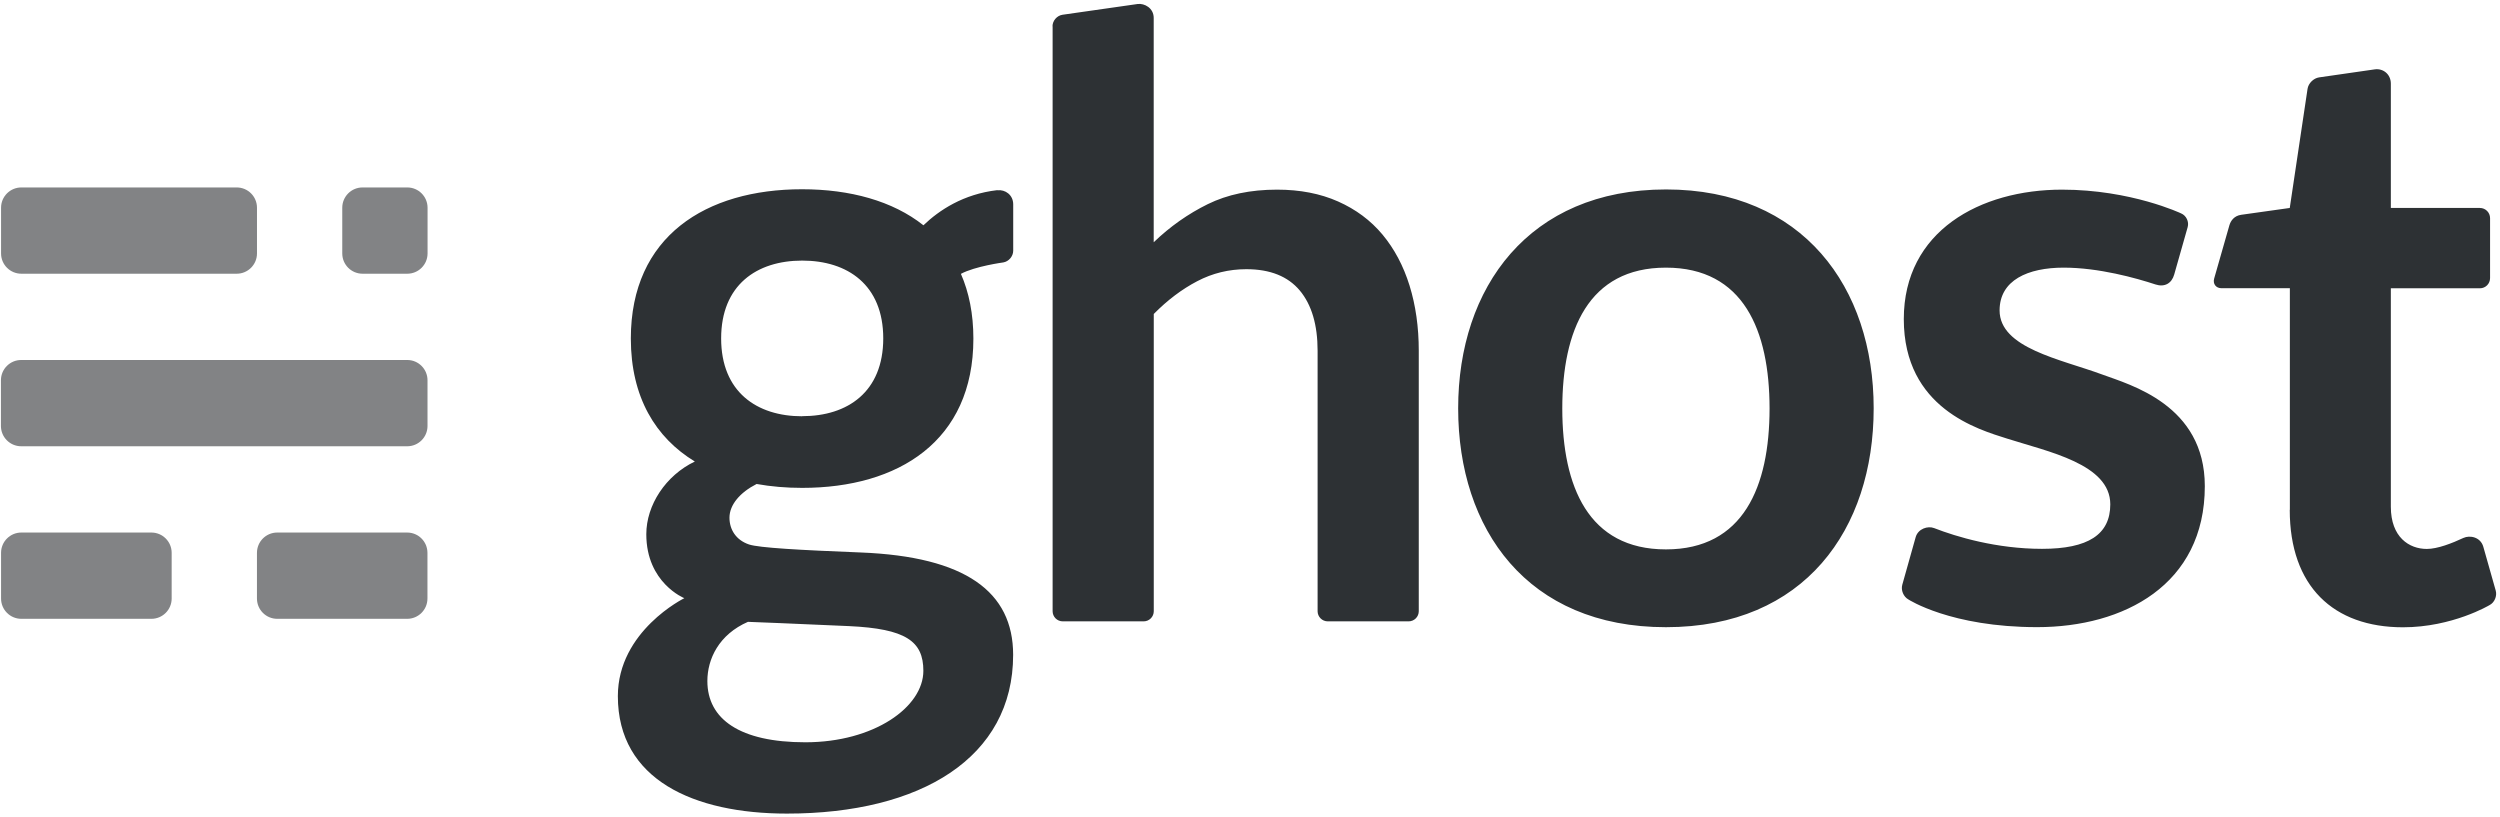
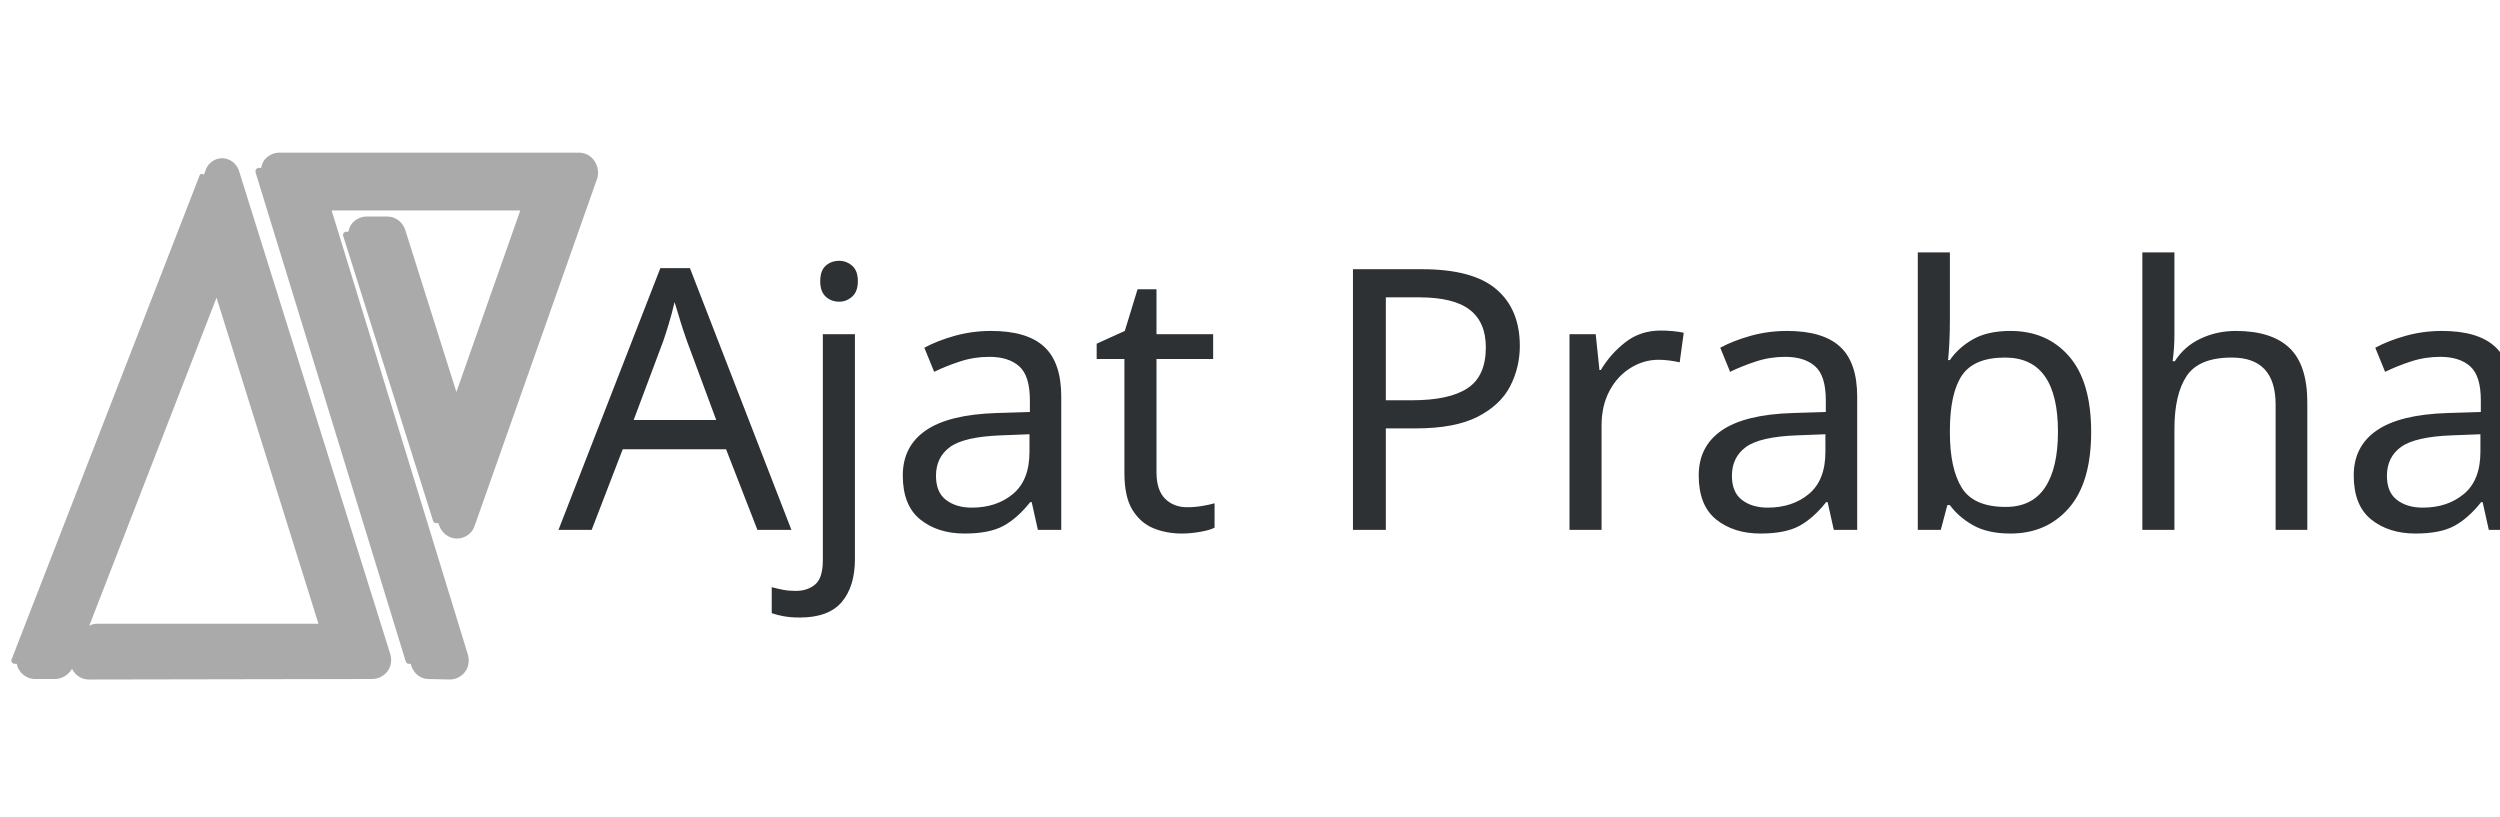
- <svg xmlns="http://www.w3.org/2000/svg" class="ghost-svg" viewBox="0 0 493 161">
-   <g fill="none" fill-rule="evenodd">
-     <path d="M328.52 37.36c-27.017 0-40.97 19.323-40.97 43.16 0 23.837 13.61 43.162 40.97 43.162s40.968-19.325 40.968-43.163c0-23.84-13.954-43.16-40.97-43.16zm20.438 43.237c-.02 15.328-5.126 27.743-20.44 27.743-15.312 0-20.42-12.414-20.435-27.743v-.078c.016-15.33 5.124-27.74 20.437-27.74 15.312 0 20.42 12.41 20.438 27.74v.07zM207.553 5.19c0-1.103.885-2.124 1.984-2.282 0 0 13.577-1.95 14.784-2.115 1.37-.187 3.19.798 3.19 2.744v44.236c3.23-3.105 6.79-5.608 10.66-7.515 3.88-1.906 8.43-2.86 13.66-2.86 4.53 0 8.53.776 12.03 2.33 3.5 1.55 6.43 3.73 8.77 6.533 2.34 2.81 4.12 6.16 5.33 10.05 1.21 3.9 1.82 8.19 1.82 12.87v51.35c0 1.1-.89 2-2 2h-15.95c-1.1 0-2-.9-2-1.99V69.18c0-5.118-1.17-9.08-3.51-11.888-2.35-2.804-5.86-4.207-10.544-4.207-3.45 0-6.677.79-9.69 2.37-3.02 1.58-5.87 3.73-8.564 6.46v58.617c0 1.102-.894 2-2.002 2h-15.94c-1.11 0-2.005-.895-2.005-2V5.188zm244.007 95.327v-43.68h-13.482c-1.1 0-1.742-.87-1.443-1.916l3-10.49c.262-.9.942-1.87 2.308-2.07l9.597-1.35 3.508-23.49c.163-1.09 1.18-2.1 2.274-2.26 0 0 9.192-1.31 10.963-1.58 1.673-.25 3.19.97 3.19 2.81v24.52h17.565c1.106 0 2.002.9 2.002 2.01v11.82c0 1.11-.89 2.01-2.002 2.01h-17.566v43.08c0 6.02 3.623 8.32 7.095 8.32 2.12 0 5.02-1.14 7.19-2.16 1.34-.62 3.41-.16 3.95 1.73l2.45 8.65c.3 1.07-.25 2.37-1.23 2.86 0 0-7.29 4.37-17.06 4.37-13.73 0-22.33-8.08-22.33-23.16zm-44.584-47.74c-7.084 0-12.657 2.476-12.657 8.433 0 7.44 12.01 9.606 20.23 12.64 5.49 2.027 20.24 5.98 20.24 22.016 0 19.48-16 27.807-33.06 27.807-17.06 0-25.4-5.465-25.4-5.465-.96-.527-1.5-1.822-1.2-2.89 0 0 2.1-7.52 2.64-9.386.48-1.68 2.41-2.27 3.64-1.792 4.39 1.712 12.32 4.092 21.28 4.092 9.07 0 13.46-2.803 13.46-8.777 0-7.95-12.26-10.38-20.36-12.967-5.59-1.78-20.36-5.93-20.36-23.566 0-17.373 15.08-25.524 31.2-25.524 13.64 0 23.5 4.69 23.5 4.69 1.01.427 1.58 1.635 1.28 2.698l-2.658 9.357c-.488 1.74-1.898 2.537-3.666 1.957-3.89-1.277-11.2-3.322-18.15-3.322zm-210.313-15.28c-6.695.775-11.472 3.962-14.562 6.93-6.06-4.81-14.49-7.106-23.94-7.106-18.95 0-33.76 9.26-33.76 29.43 0 11.58 4.88 19.56 12.62 24.26-5.75 2.75-9.57 8.59-9.57 14.34 0 9.61 7.5 12.61 7.5 12.61s-13.11 6.44-13.11 19.32c0 16.49 15.01 23.16 33.34 23.16 26.43 0 44.61-11.04 44.61-31.31 0-12.47-9.44-19.36-30.01-20.18-12.2-.48-20.11-.93-22.07-1.58-2.59-.87-3.86-2.96-3.86-5.28 0-2.55 2.08-4.98 5.35-6.65 2.86.516 5.87.768 8.99.768 18.97 0 33.76-9.223 33.76-29.425 0-4.897-.87-9.15-2.46-12.78 2.79-1.506 8.34-2.25 8.34-2.25 1.09-.17 1.975-1.21 1.974-2.31V40.3c0-1.88-1.59-2.955-3.1-2.78zm-49.13 85.132s9.954.38 19.9.84c11.172.52 14.654 2.96 14.654 8.81 0 7.15-9.71 14.1-23.28 14.1-12.88 0-19.314-4.54-19.314-12.08 0-4.33 2.26-9.18 8.04-11.69zm10.66-40.54c-8.978 0-15.983-4.83-15.983-15.35 0-10.53 7.01-15.35 15.983-15.35 8.974 0 15.984 4.81 15.984 15.34 0 10.53-7.002 15.34-15.984 15.34z" fill="#2D3134" />
-     <g opacity=".6" transform="translate(0 36)" fill="#2E3134">
-       <rect x=".209" y="69.017" width="33.643" height="17.014" rx="4" />
-       <rect x="50.672" y="69.017" width="33.622" height="17.014" rx="4" />
-       <rect x=".184" y="34.99" width="84.121" height="17.014" rx="4" />
-       <rect x=".209" y=".964" width="50.469" height="17.013" rx="4" />
-       <rect x="67.494" y=".964" width="16.821" height="17.013" rx="4" />
-     </g>
+ <svg xmlns="http://www.w3.org/2000/svg" version="1.1" id="Layer_1" x="0px" y="0px" viewBox="0 0 493 161" style="enable-background:new 0 0 493 161;" xml:space="preserve">
+   <style type="text/css">
+ 	.st0{fill:none;}
+ 	.st1{fill:#2D3134;}
+ 	.st2{font-family:'Roboto-Bold';}
+ 	.st3{font-size:72px;}
+ 	.st4{fill:#AAAAAA;}
+ </style>
+   <rect x="110" y="50.5" class="st0" width="379" height="72" />
+   <text transform="matrix(1 0 0 1 110.1309 104.495)" class="st1 st2 st3">Ajat Prabha</text>
+   <g>
+     <path class="st4" d="M117.2,31.7c-0.7-1-1.8-1.6-3-1.6H55.1c-1.2,0-2.3,0.6-3,1.5c-0.3,0.4-0.5,1-0.6,1.5h-0.4   c-0.5,0-0.8,0.4-0.7,0.9L80,130.4c0.1,0.3,0.3,0.5,0.6,0.5l0.4,0l0.1,0.4c0.5,1.5,1.8,2.6,3.4,2.6l4.2,0.1c1.2,0,2.3-0.6,3-1.5   s0.9-2.2,0.6-3.3L65.4,41.5h37.2L90,77.3l-10.1-32c-0.5-1.5-1.9-2.6-3.5-2.6l-4.1,0c-1.2,0-2.3,0.6-3,1.5c-0.3,0.4-0.5,1-0.6,1.5   l-0.4,0c-0.5,0-0.8,0.5-0.6,0.9l17.7,56.1c0.1,0.4,0.6,0.6,1,0.4l0.2,0.5c0.5,1.5,1.9,2.6,3.5,2.6c1.6,0,3-1,3.5-2.5l24.2-68.6   C118.1,34,117.9,32.7,117.2,31.7z" />
+     <path class="st4" d="M47.1,33.6c-0.5-1.4-1.8-2.4-3.3-2.4c-1.4,0-2.7,0.9-3.2,2.2l-0.4,1.1c-0.2-0.3-0.6-0.3-0.8,0L2.3,130   c-0.2,0.4,0.1,0.9,0.6,0.9h0.4c0.1,0.5,0.3,1,0.6,1.4c0.7,1,1.8,1.6,3,1.6h3.9c1.4,0,2.7-0.8,3.4-2c0.1,0.2,0.2,0.3,0.3,0.5   c0.7,1,1.8,1.6,3,1.6h0l55.9-0.1c1.2,0,2.3-0.6,3-1.5s0.9-2.2,0.6-3.3L47.1,33.6z M62.8,123H19.3c-0.6,0-1.2,0.1-1.7,0.4l25.1-64.7   L62.8,123z" />
  </g>
</svg>
